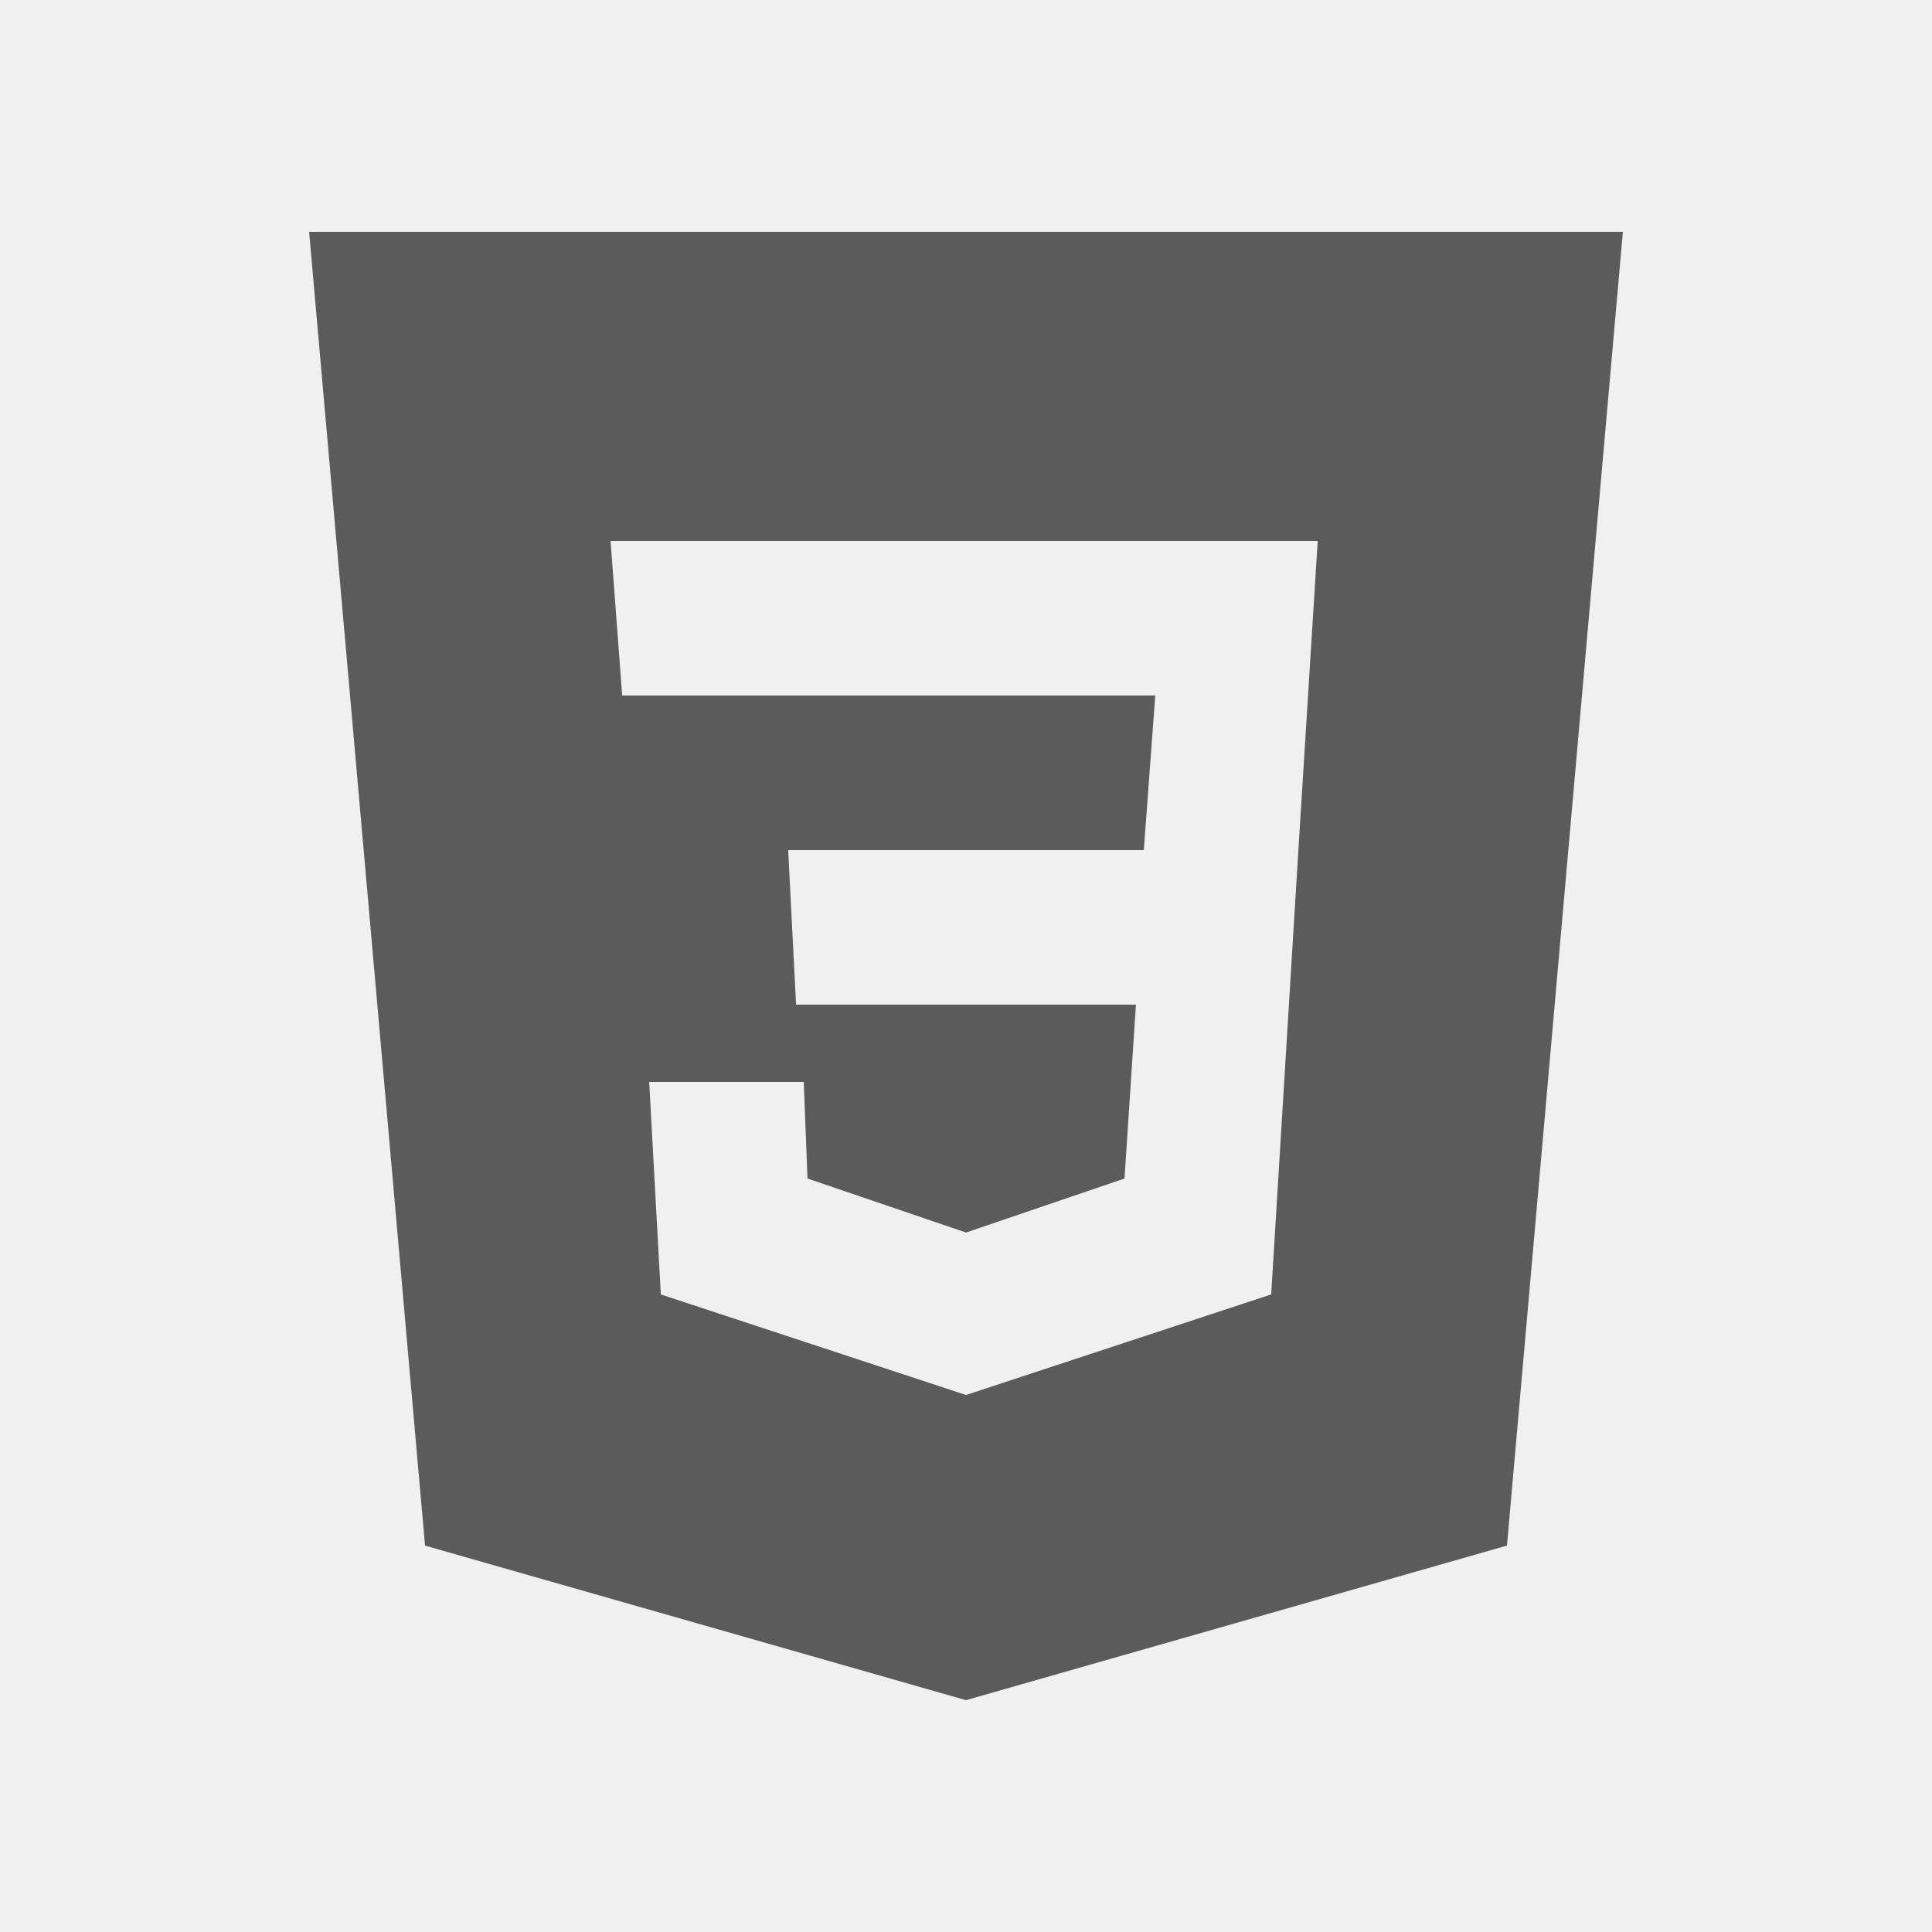
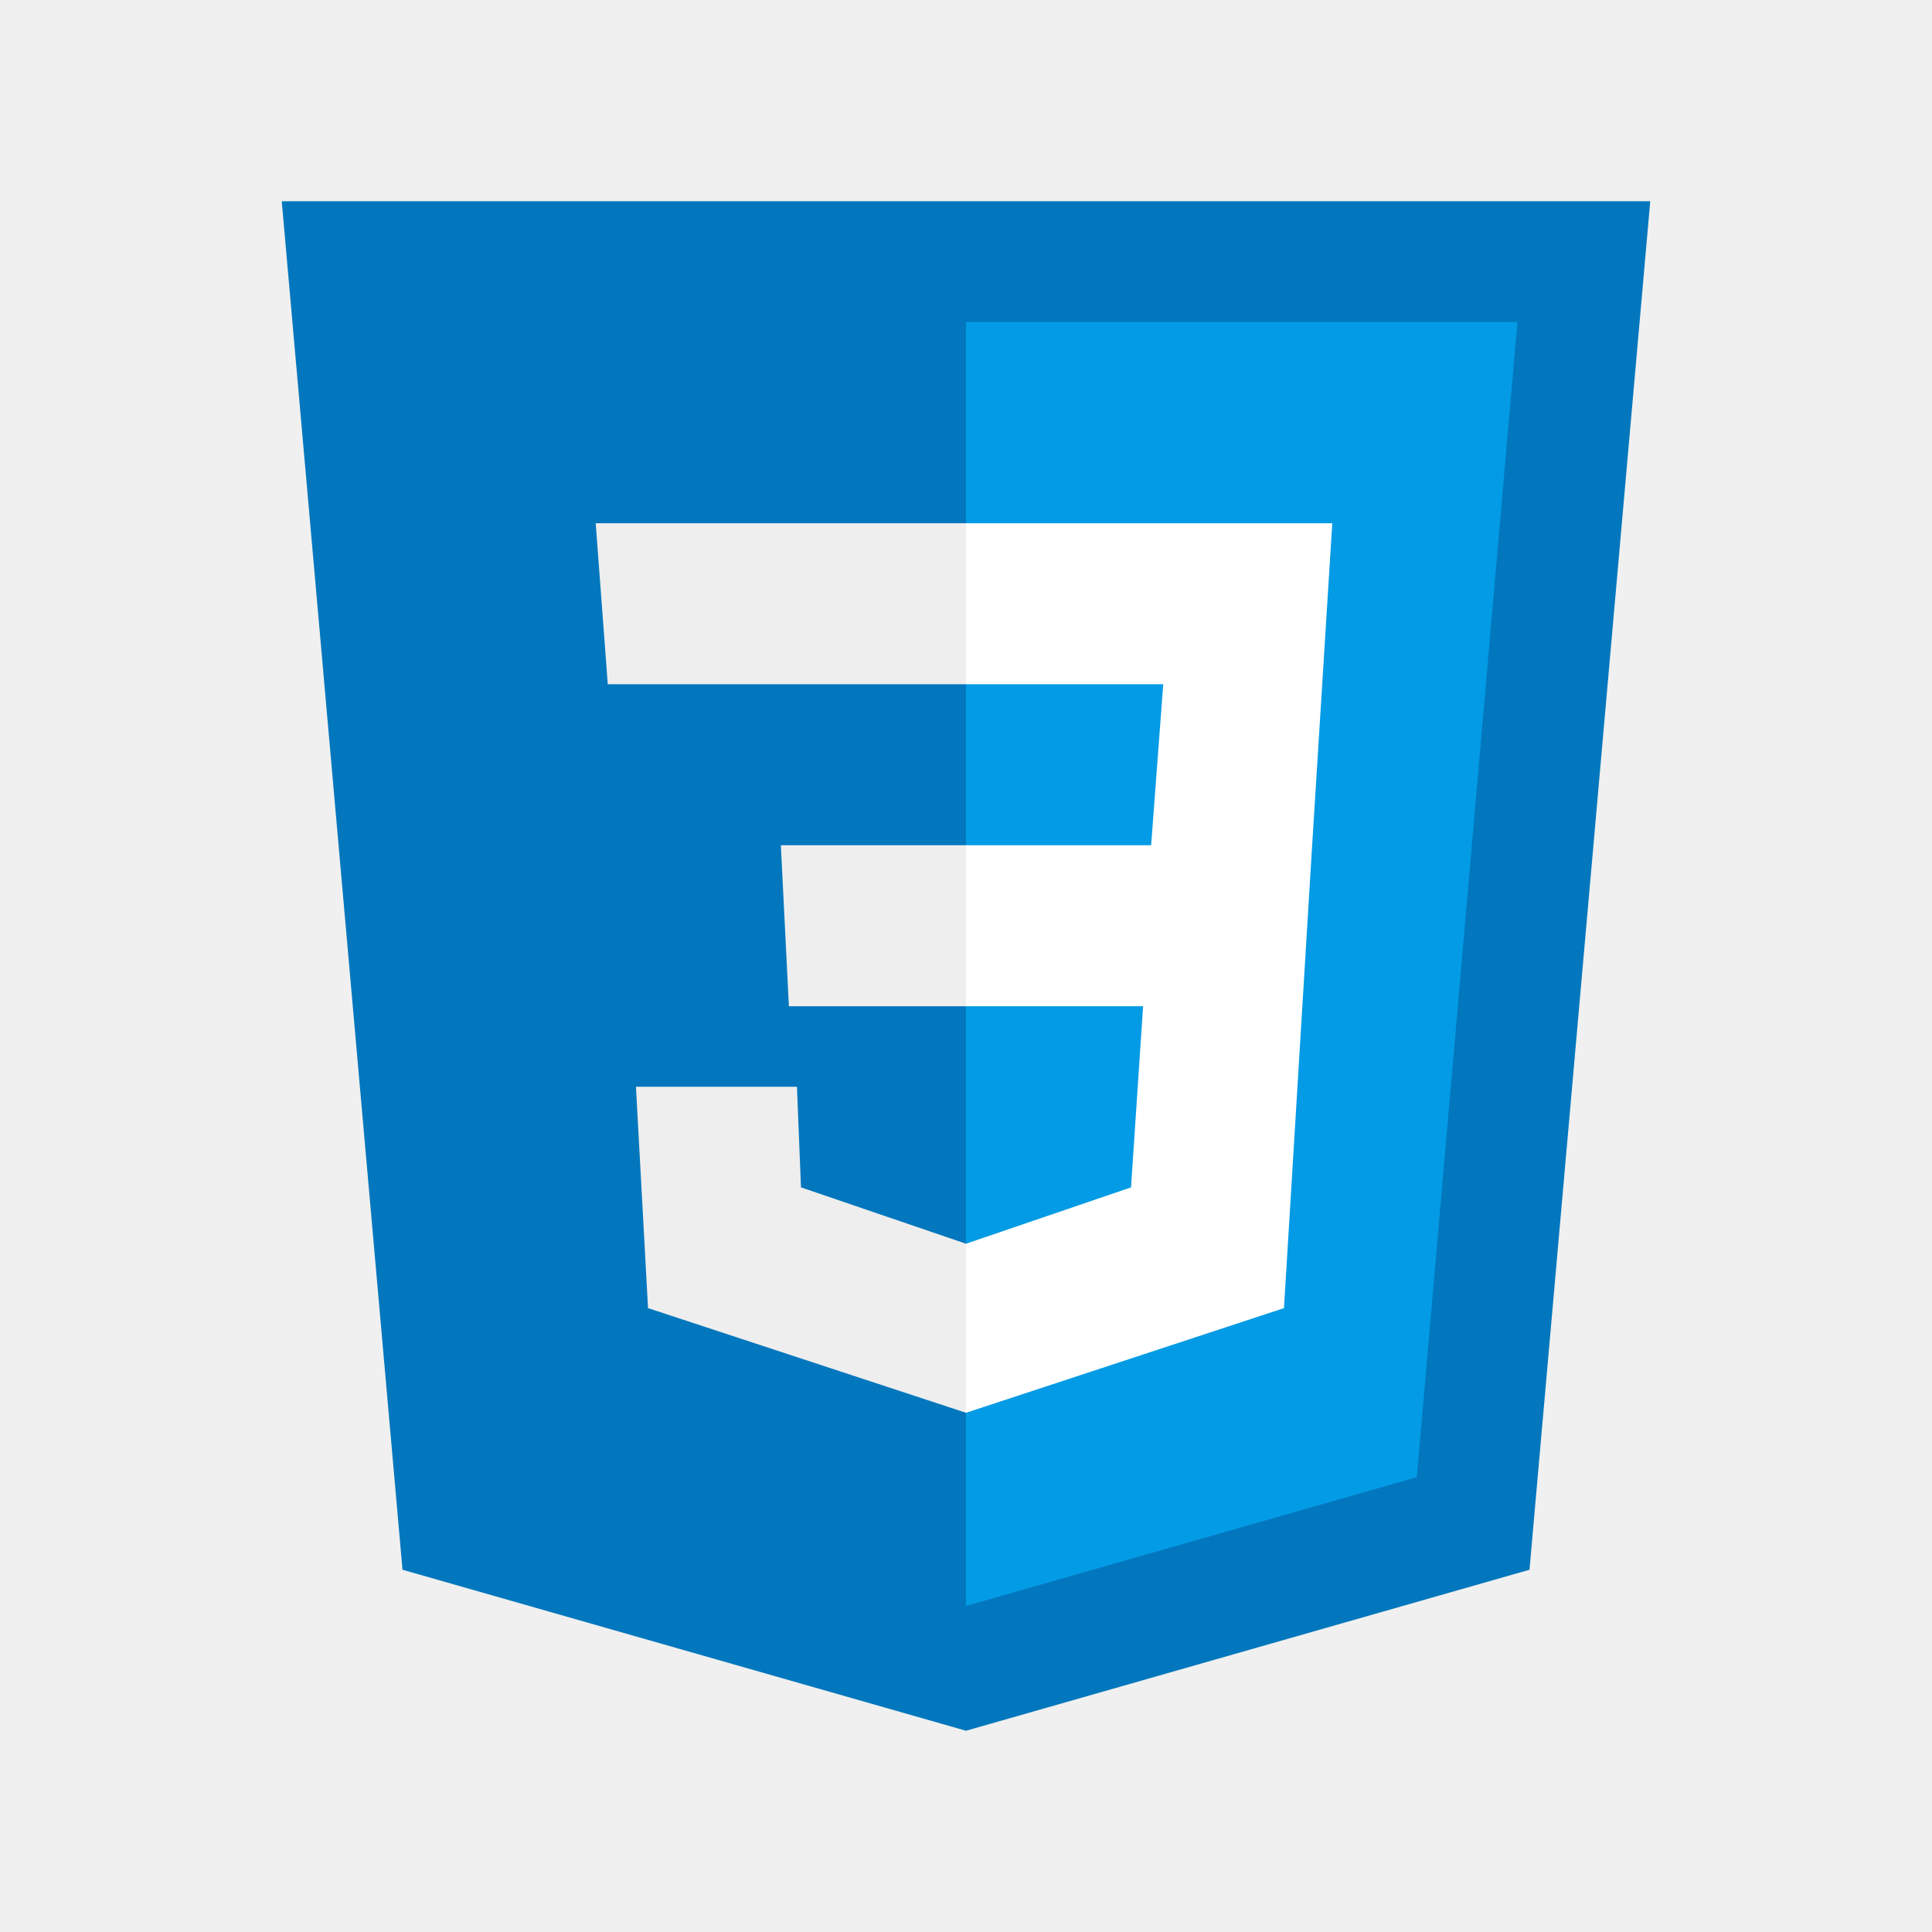
- <svg xmlns="http://www.w3.org/2000/svg" viewBox="0 0 50 50" fill="#5B5B5B">
-   <path fill-rule="evenodd" d="M42 6L39 40L25 44L11 40L8 6 Z M 16.801 28L20.801 28L20.898 30.5L25 31.898L29.102 30.5L29.398 26L20.602 26L20.398 22L29.602 22L29.898 18L16.102 18L15.801 14L34.102 14L33.602 22L32.898 33.5L25 36.102L17.102 33.5Z" fill="#5B5B5B" />
+ <svg xmlns="http://www.w3.org/2000/svg" viewBox="0 0 48 48">
+   <path fill="#0277BD" d="M41,5H7l3,34l14,4l14-4L41,5L41,5z" />
+   <path fill="#039BE5" d="M24 8L24 39.9 35.2 36.7 37.7 8z" />
+   <path fill="#FFF" d="M33.1 13L24 13 24 17 28.9 17 28.6 21 24 21 24 25 28.4 25 28.1 29.5 24 30.9 24 35.1 31.9 32.5 32.6 21 32.6 21z" />
+   <path fill="#EEE" d="M24,13v4h-8.9l-0.3-4H24z M19.4,21l0.2,4H24v-4H19.4z M19.8,27h-4l0.3,5.5l7.9,2.6v-4.2l-4.1-1.4L19.8,27z" />
</svg>
